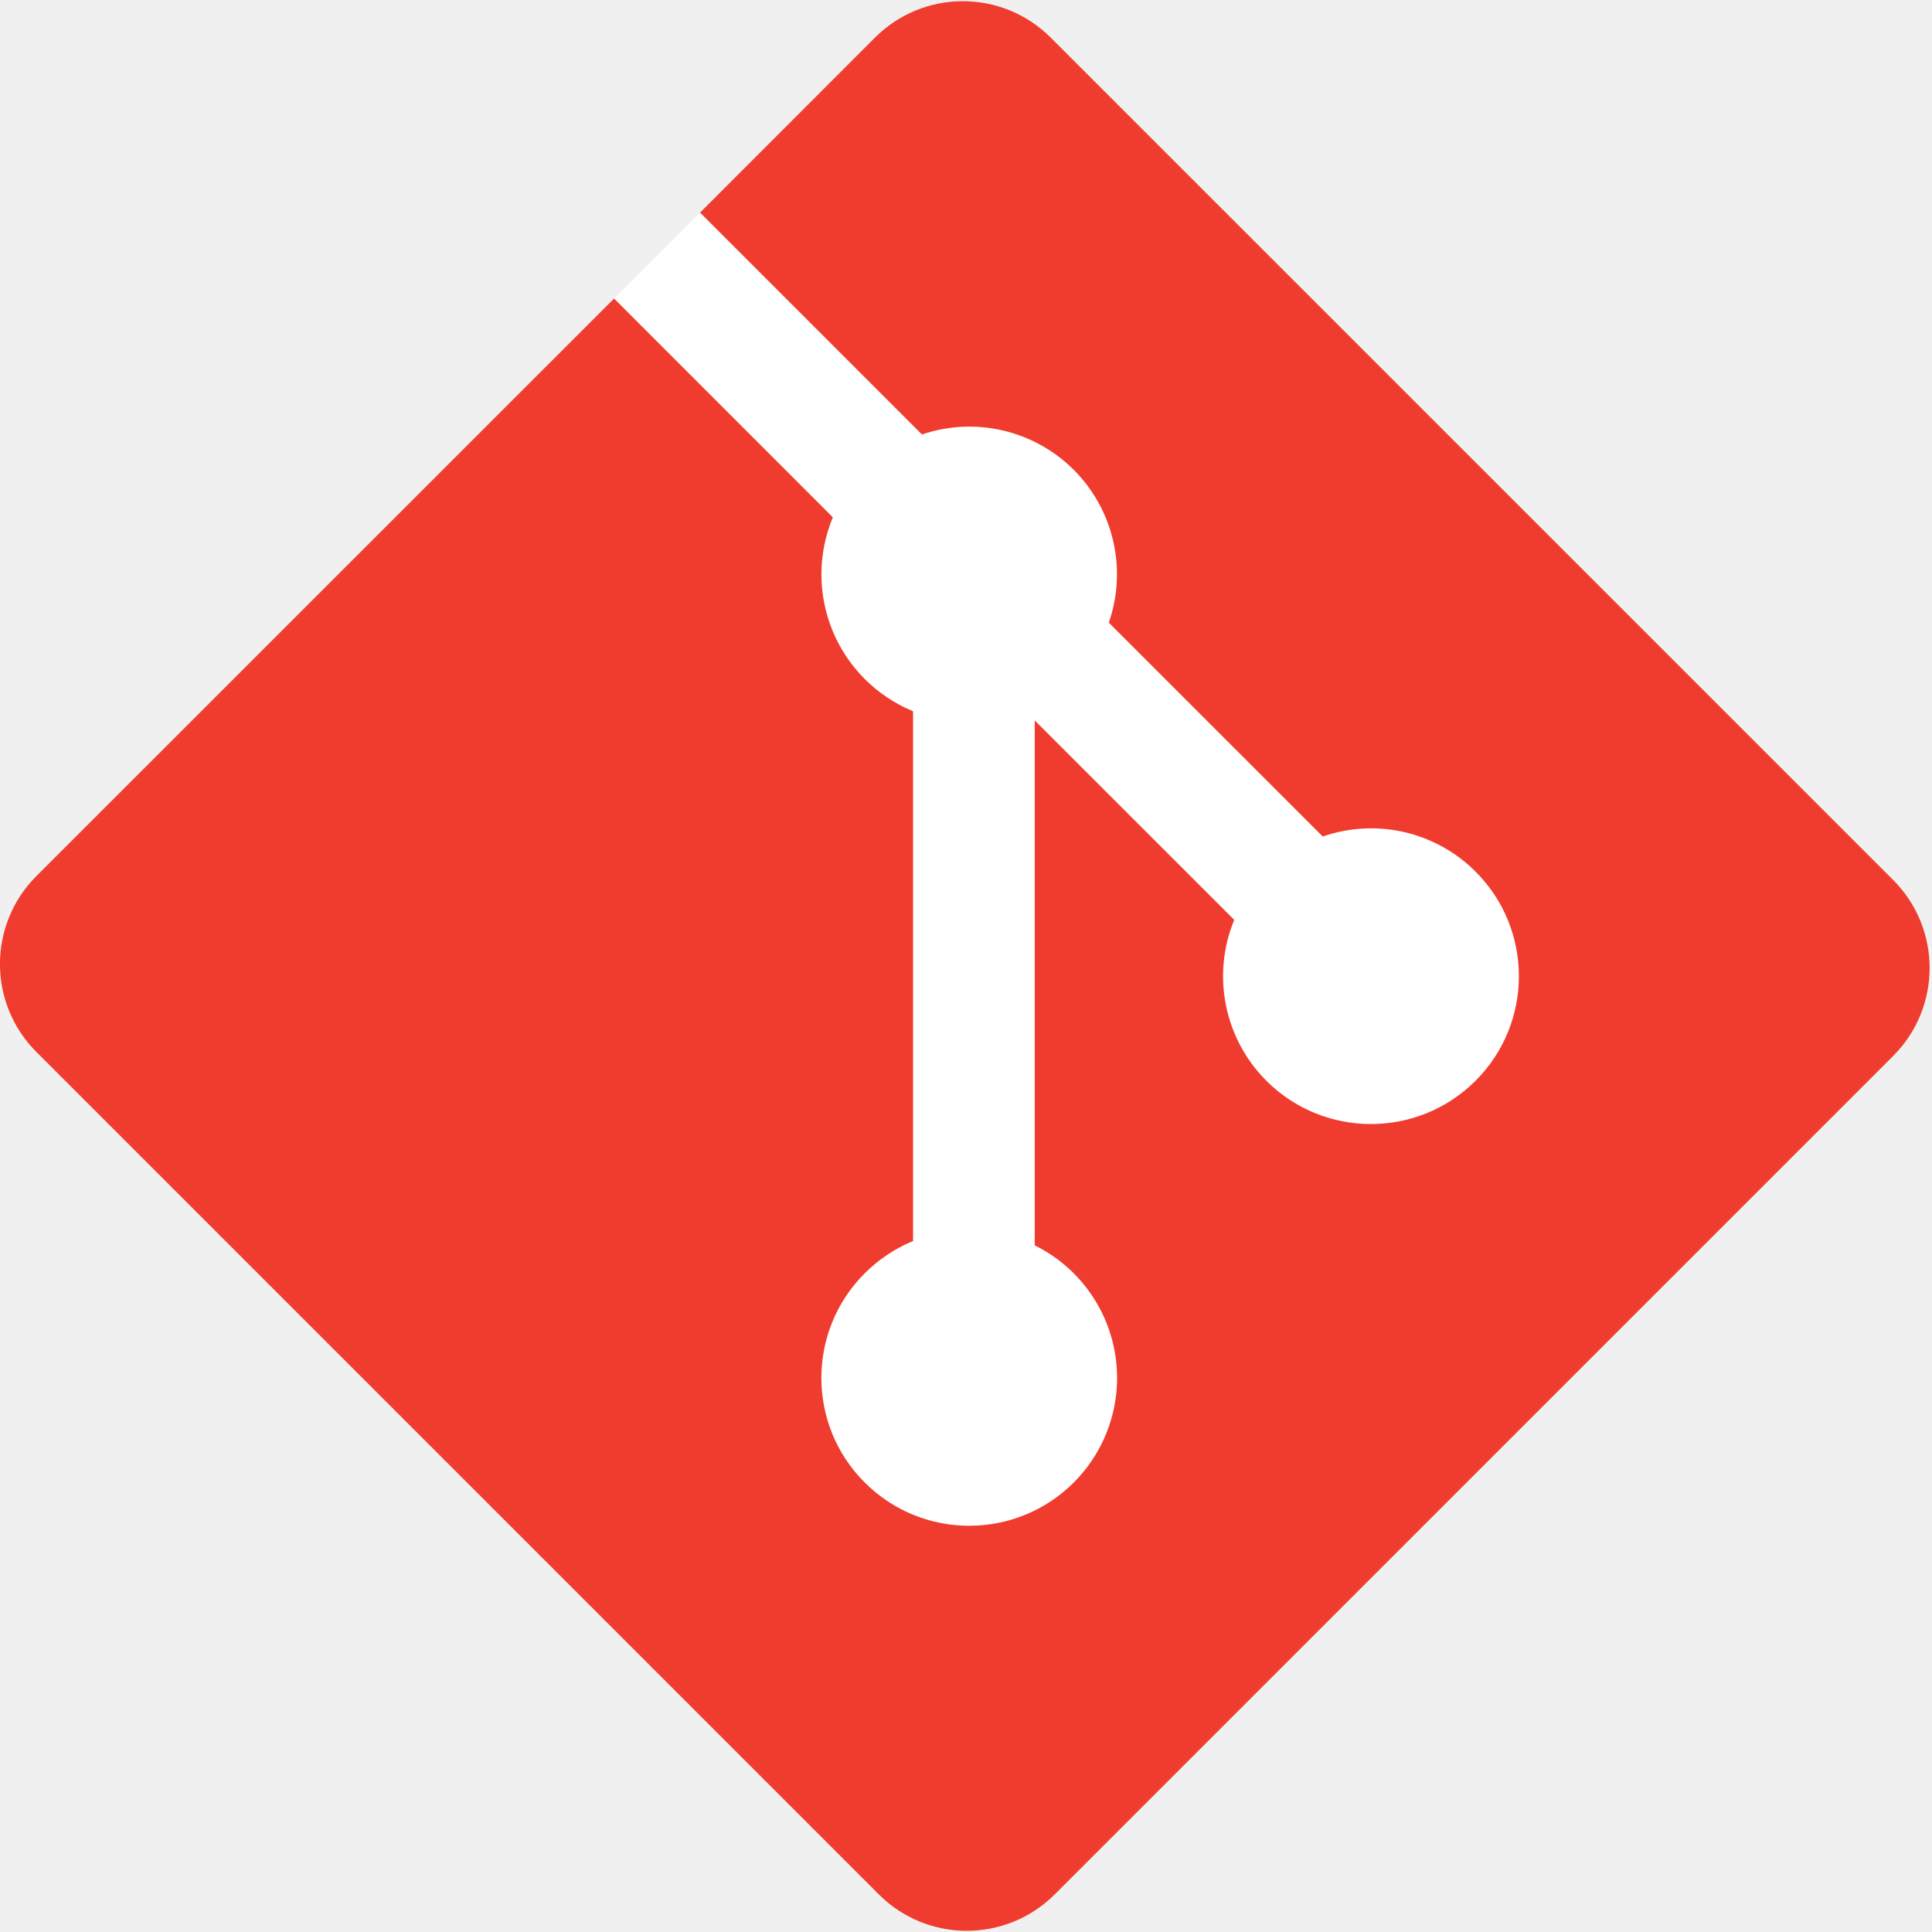
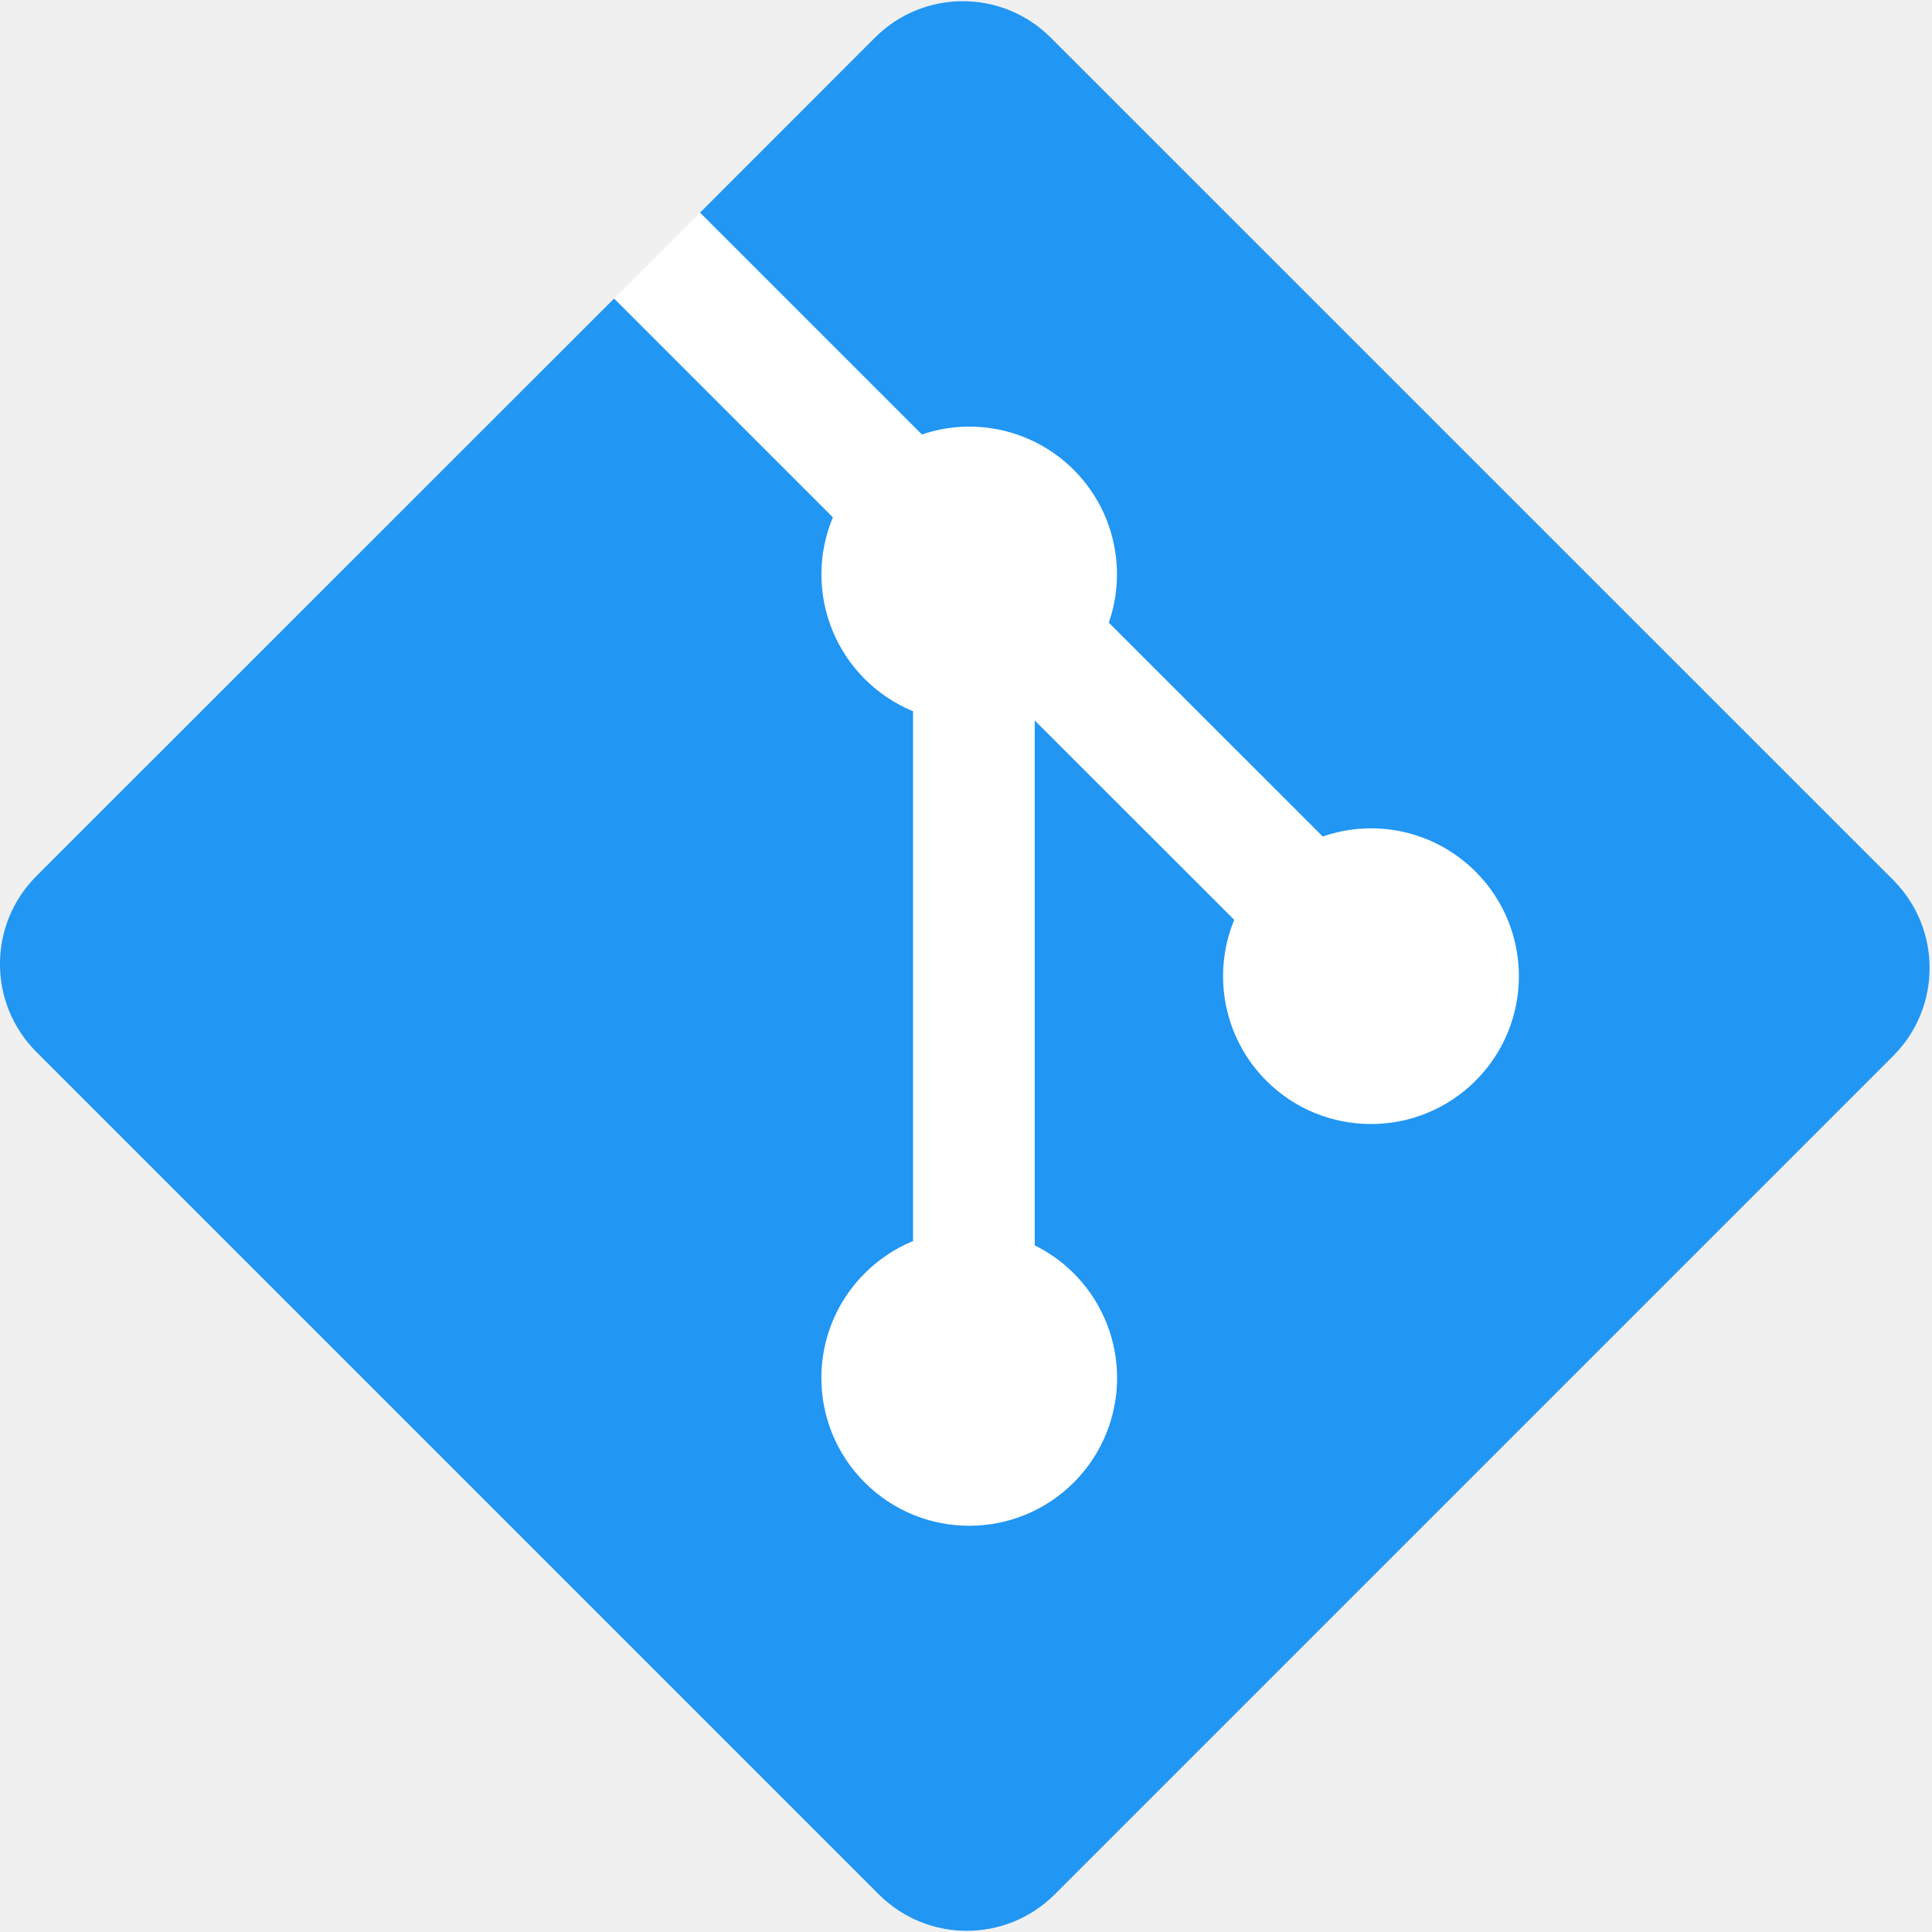
<svg xmlns="http://www.w3.org/2000/svg" width="92pt" height="92pt" viewBox="0 0 92 92" version="1.1">
  <g transform="translate(-4.9938649e-4,-0.05665769)" style="fill:#fff">
    <path style="fill:#fff;fill-opacity:1;fill-rule:nonzero;stroke:none" d="M 90.156,41.965 50.036,1.848 c -2.311,-2.313 -6.061,-2.313 -8.372,0 C 28.357,15.162 15.042,28.468 1.73,41.777 c -2.308,2.313 -2.308,6.058 0,8.371 L 41.852,90.27 c 2.313,2.308 6.057,2.308 8.37,0 L 90.156,50.336 c 2.308,-2.313 2.308,-6.058 0,-8.371" />
  </g>
  <g transform="translate(-4.9938649e-4,-0.05665769)">
-     <path style="fill:#f03c2e;fill-opacity:1;fill-rule:nonzero;stroke:none" d="M 90.156,41.965 50.036,1.848 a 5.918,5.918 0 0 0 -8.372,0 l -8.328,8.332 10.566,10.566 a 7.03,7.03 0 0 1 7.23,1.684 7.034,7.034 0 0 1 1.669,7.277 l 10.187,10.184 a 7.028,7.028 0 0 1 7.278,1.672 7.04,7.04 0 0 1 0,9.957 7.05,7.05 0 0 1 -9.965,0 7.044,7.044 0 0 1 -1.528,-7.66 l -9.5,-9.497 V 59.36 a 7.04,7.04 0 0 1 1.86,11.29 7.04,7.04 0 0 1 -9.957,0 7.04,7.04 0 0 1 0,-9.958 7.06,7.06 0 0 1 2.304,-1.539 V 33.926 A 7.049,7.049 0 0 1 39.66,24.692 L 29.242,14.272 1.73,41.777 a 5.925,5.925 0 0 0 0,8.371 L 41.852,90.27 a 5.925,5.925 0 0 0 8.37,0 L 90.156,50.336 a 5.925,5.925 0 0 0 0,-8.371" />
+     <path style="fill:#2196f3;fill-opacity:1;fill-rule:nonzero;stroke:none" d="M 90.156,41.965 50.036,1.848 a 5.918,5.918 0 0 0 -8.372,0 l -8.328,8.332 10.566,10.566 a 7.03,7.03 0 0 1 7.23,1.684 7.034,7.034 0 0 1 1.669,7.277 l 10.187,10.184 a 7.028,7.028 0 0 1 7.278,1.672 7.04,7.04 0 0 1 0,9.957 7.05,7.05 0 0 1 -9.965,0 7.044,7.044 0 0 1 -1.528,-7.66 l -9.5,-9.497 V 59.36 a 7.04,7.04 0 0 1 1.86,11.29 7.04,7.04 0 0 1 -9.957,0 7.04,7.04 0 0 1 0,-9.958 7.06,7.06 0 0 1 2.304,-1.539 V 33.926 A 7.049,7.049 0 0 1 39.66,24.692 L 29.242,14.272 1.73,41.777 a 5.925,5.925 0 0 0 0,8.371 L 41.852,90.27 a 5.925,5.925 0 0 0 8.37,0 L 90.156,50.336 a 5.925,5.925 0 0 0 0,-8.371" />
  </g>
</svg>
